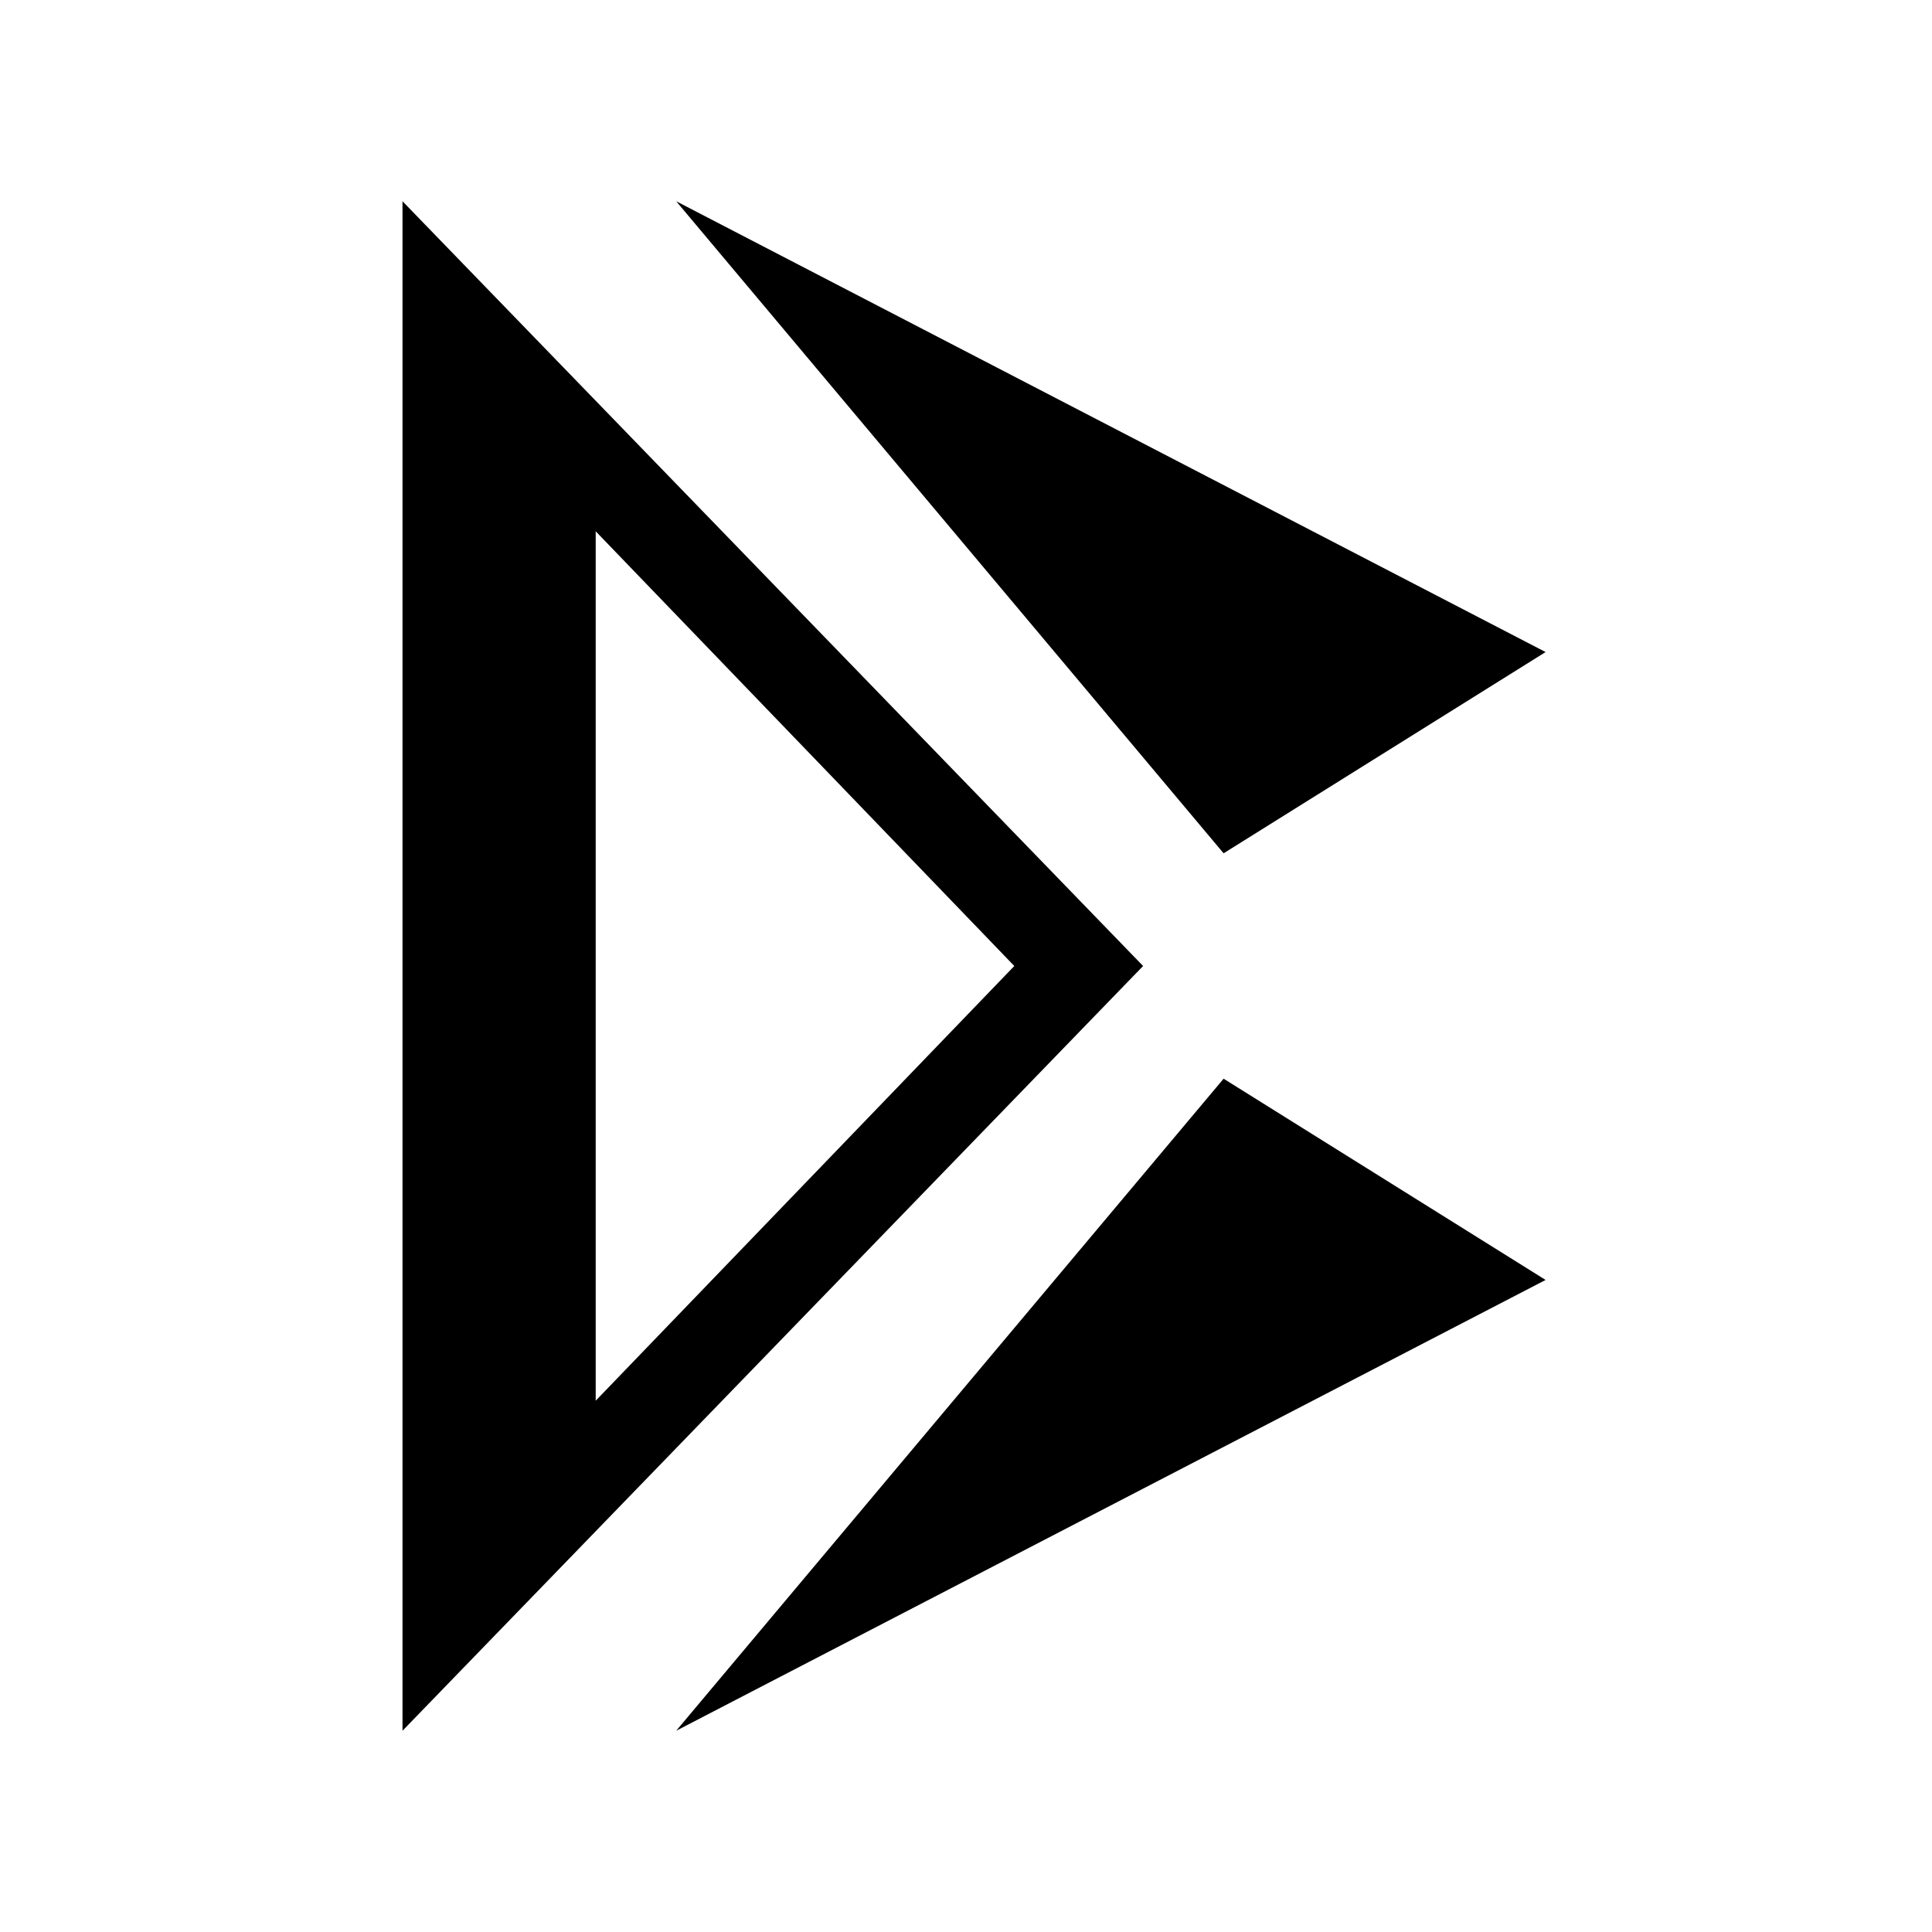
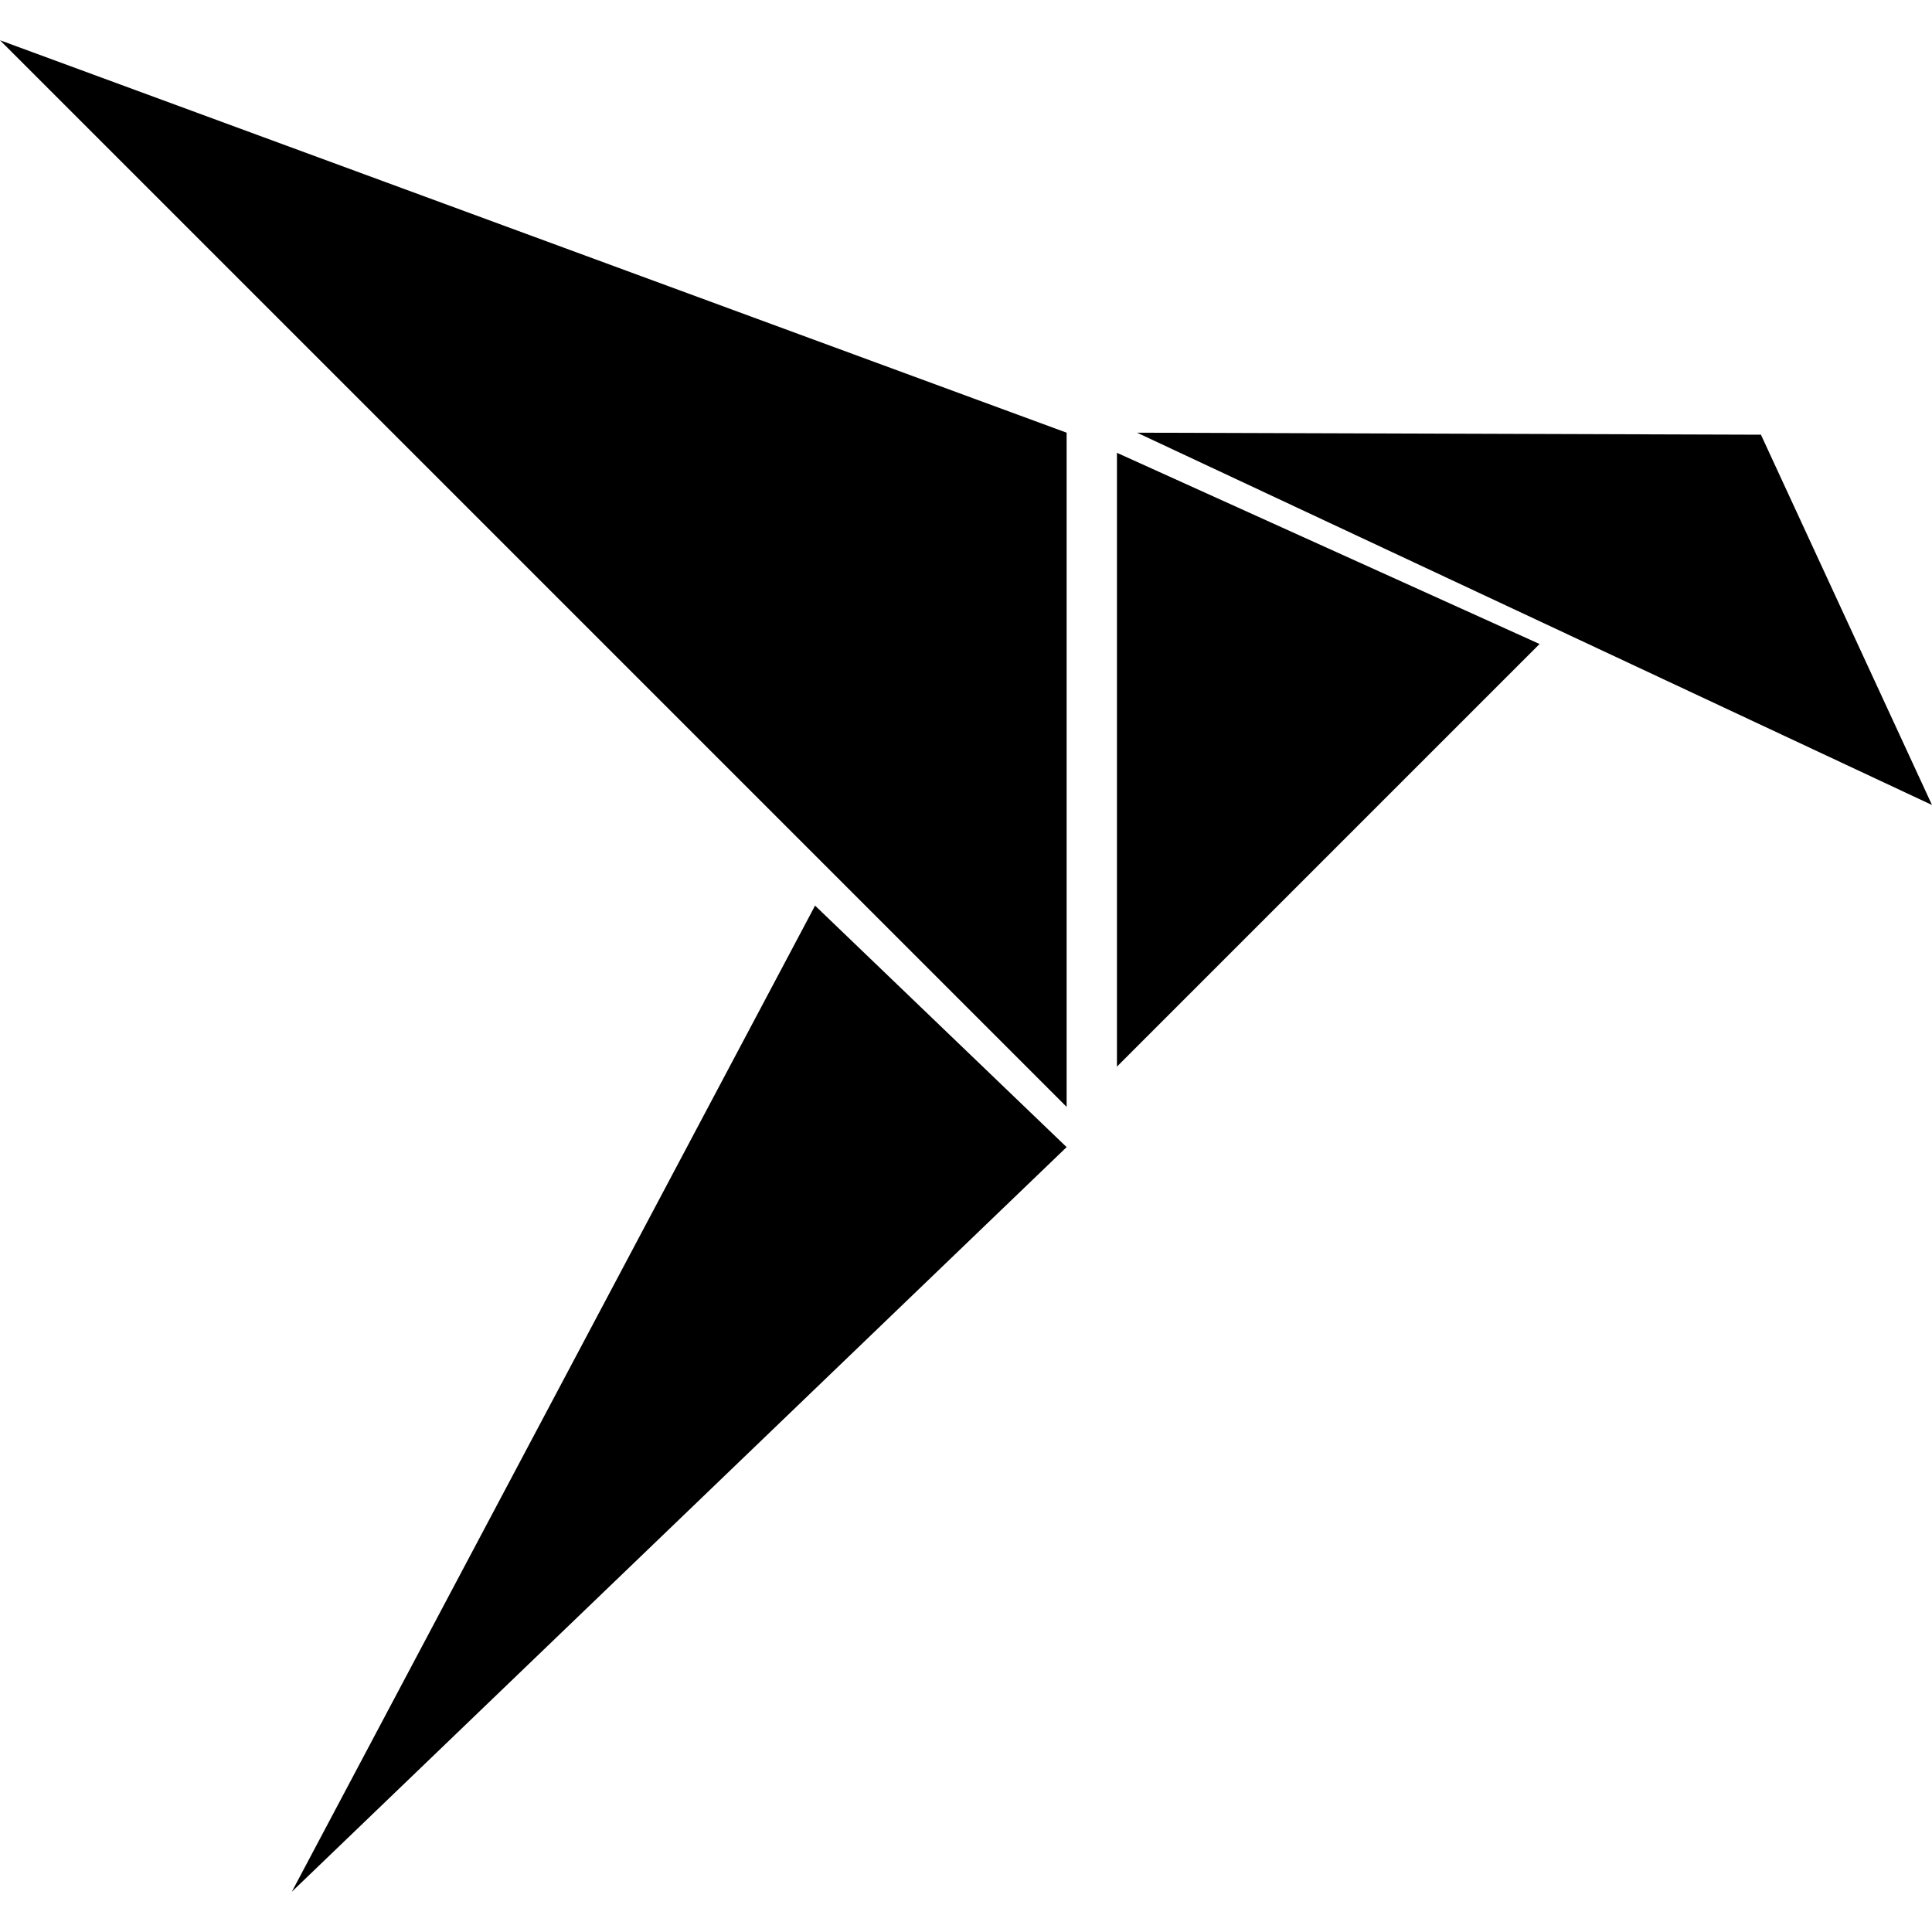
- <svg xmlns="http://www.w3.org/2000/svg" viewBox="0 0 24 24" fill="currentColor">
-   <path d="M5 2.5 14.2 12 5 21.5V2.5Zm2.4 4.1v10.8l5.2-5.4-5.2-5.4Zm1-4.1 10.8 5.6-4 2.5-6.8-8.1Zm6.8 10.9 4 2.5-10.8 5.6 6.8-8.1Z" />
+ <svg xmlns="http://www.w3.org/2000/svg" viewBox="0 0 192 192" fill="currentColor">
+   <path d="M0 4 106 43v67L0 4Z" />
+   <path d="m111 45 42 19-42 42V45Z" />
+   <path d="m113 43 62 .2L192 80l-79-37Z" />
+   <path d="m81 90 25 24-77 74 52-98Z" />
</svg>
